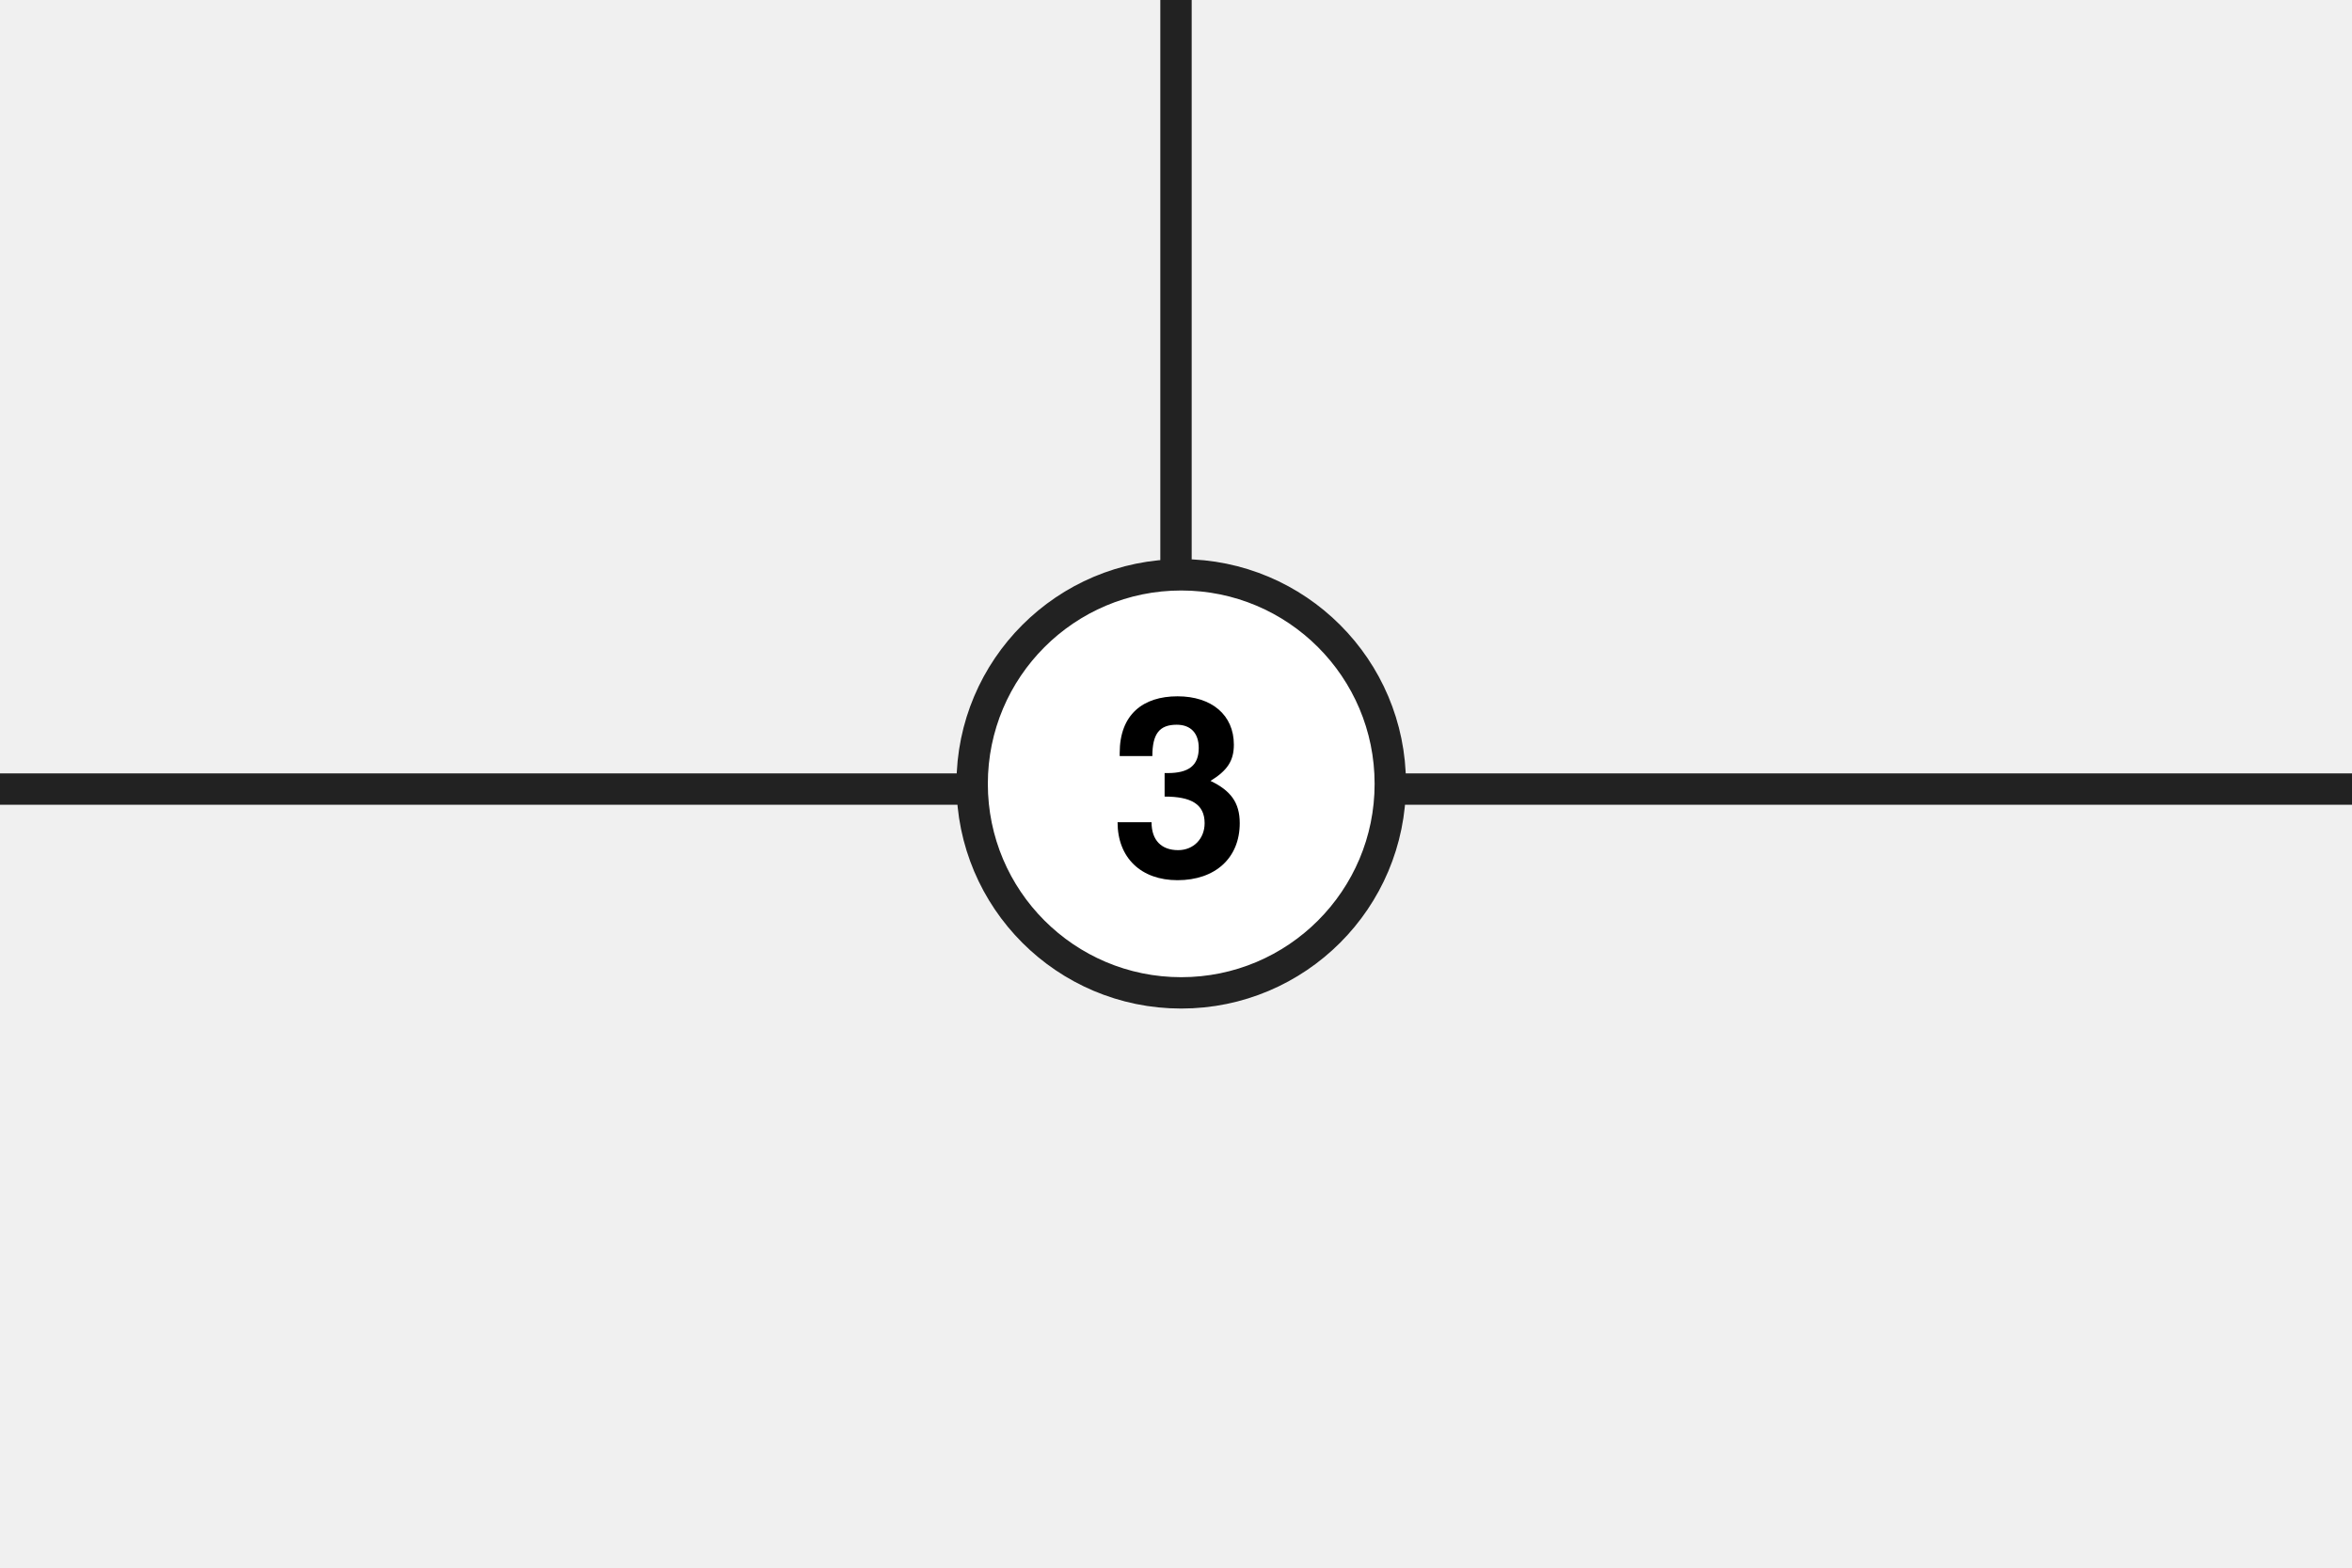
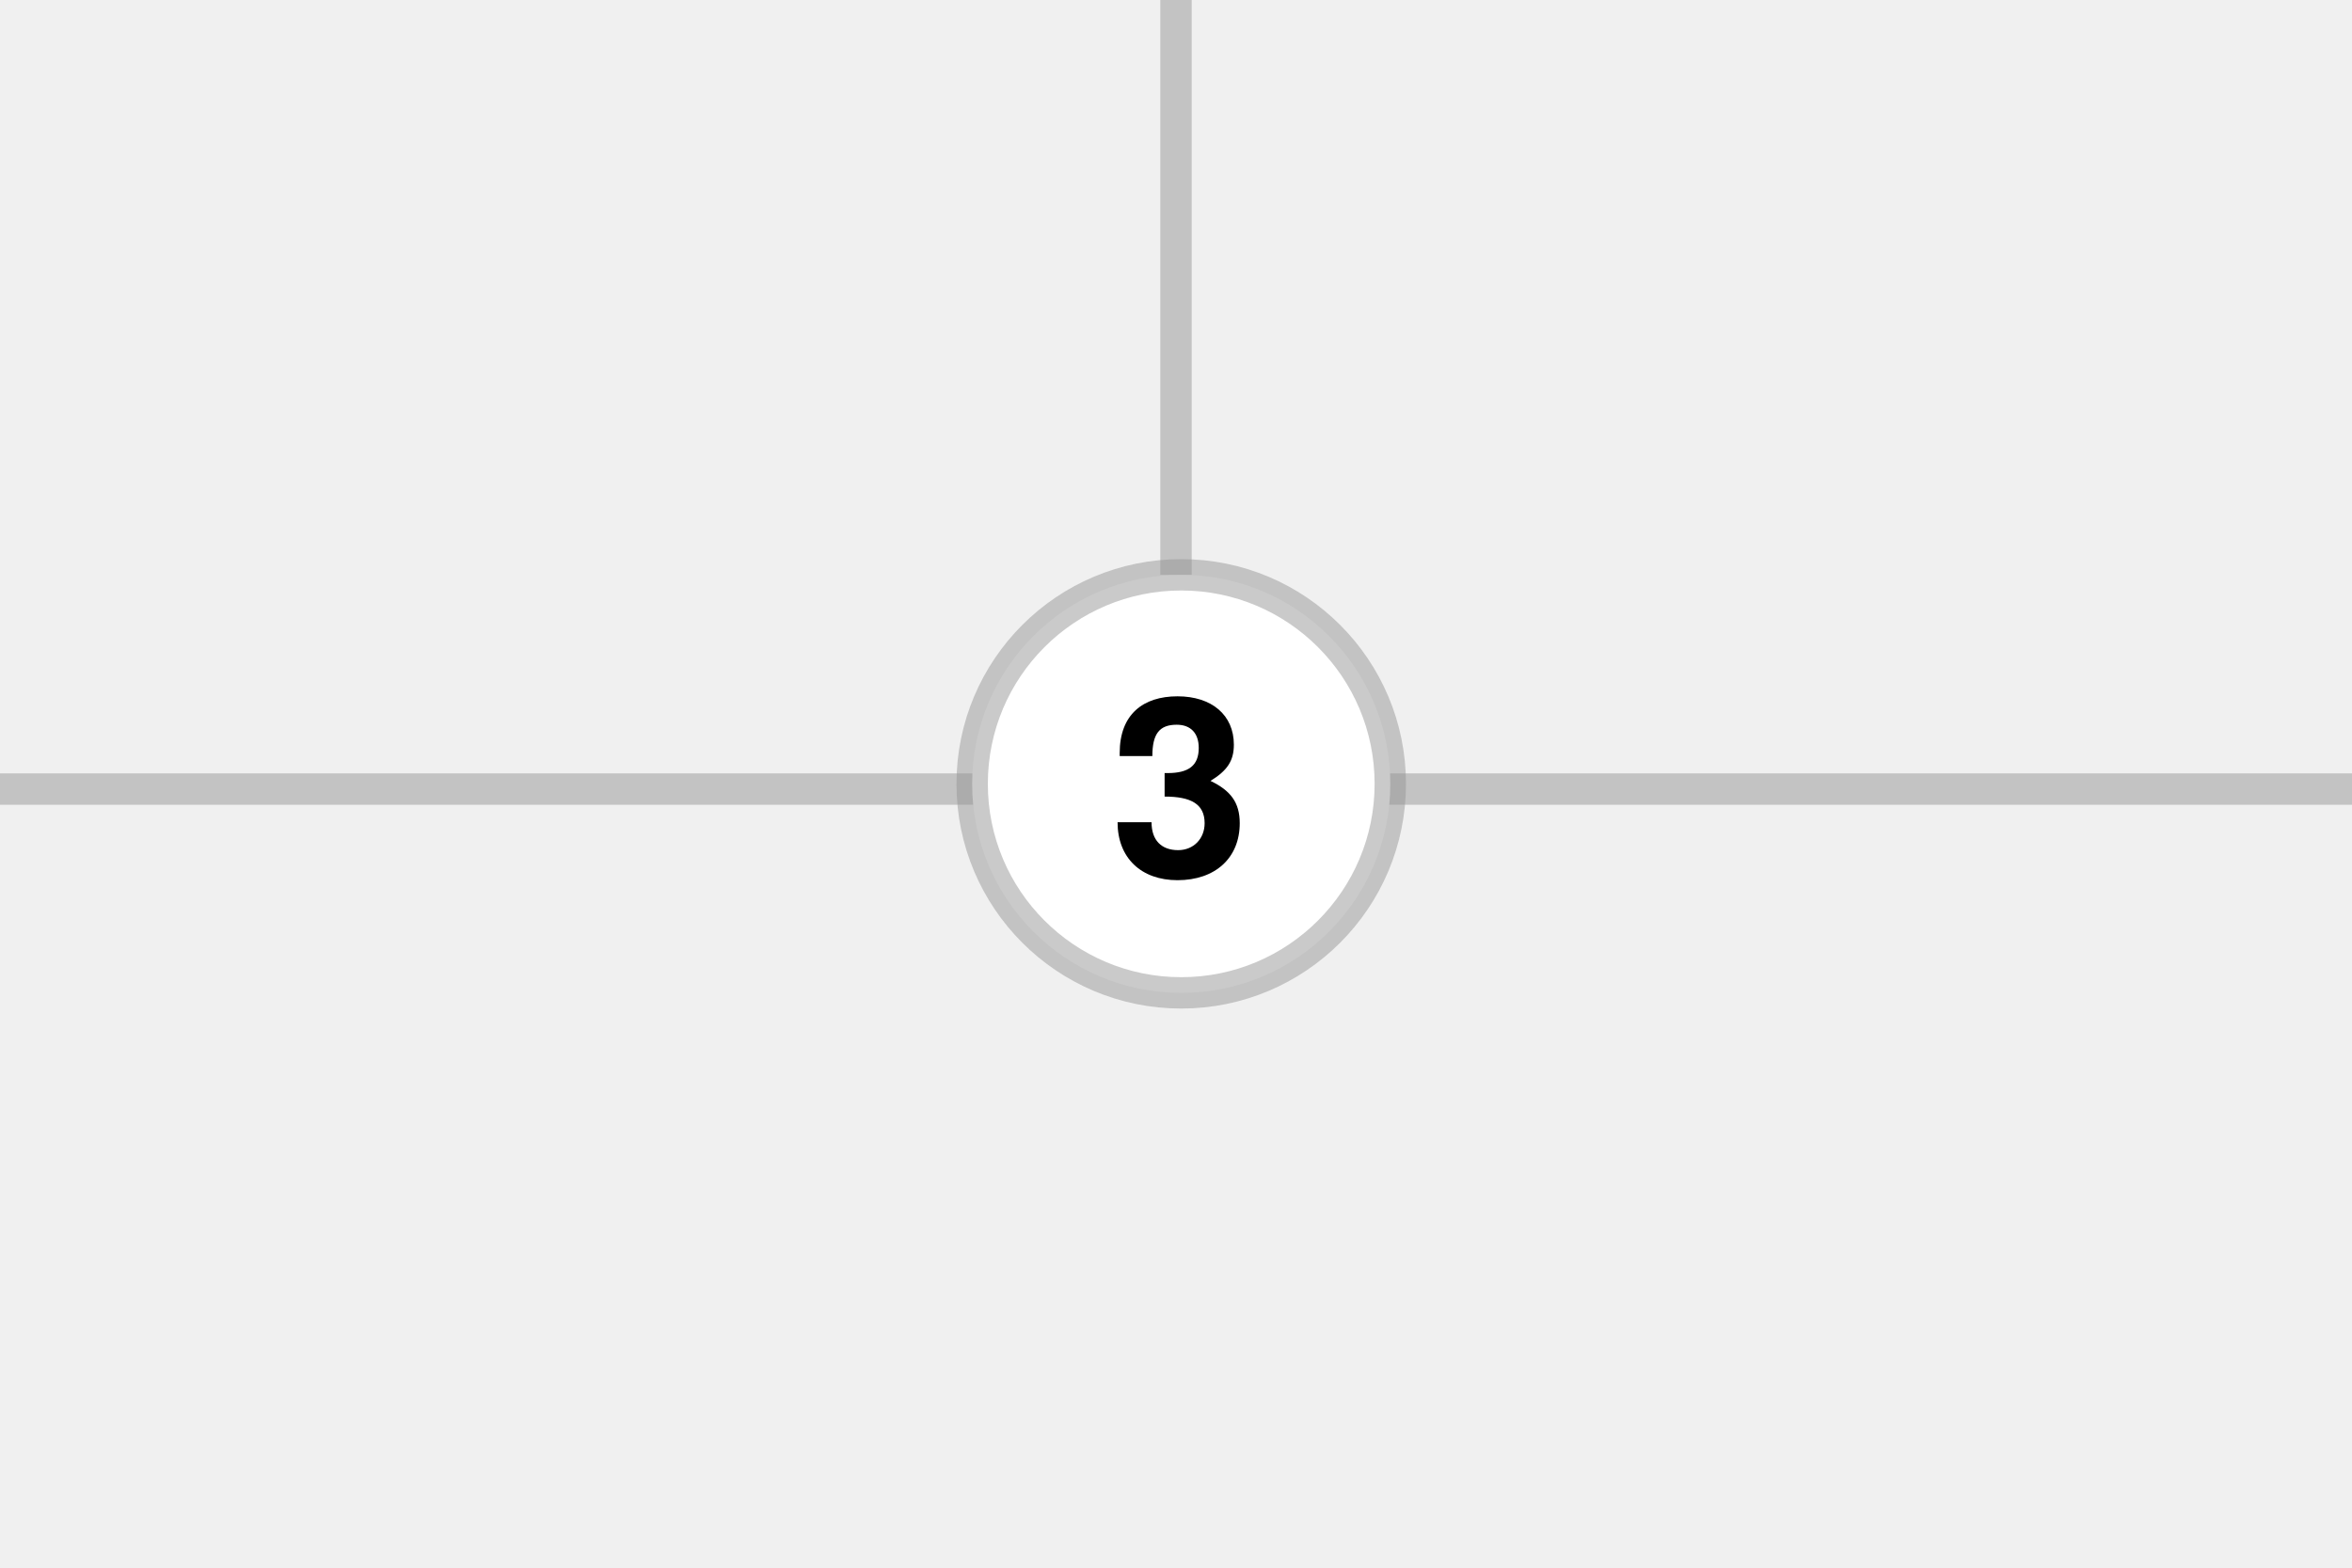
<svg xmlns="http://www.w3.org/2000/svg" width="225px" height="150px" viewBox="0 0 225 150" version="1.1">
  <g id="page_01_hashi-container-3-2-3" stroke="none" stroke-width="1" fill="none" fill-rule="evenodd">
-     <line x1="0.5" y1="75.5" x2="226.5" y2="75.5" id="Line" stroke="#222222" stroke-width="3" stroke-linecap="square" />
-     <circle id="Oval" stroke="#222222" stroke-width="3" fill="#FFFFFF" stroke-linecap="square" cx="113" cy="75" r="20" />
-     <line x1="112.5" y1="53.5" x2="112.5" y2="1.5" id="Line" stroke="#222222" stroke-width="3" stroke-linecap="square" />
+     <line x1="0.5" y1="75.5" x2="226.5" y2="75.5" id="Line" stroke-opacity="0.5" stroke="#979797" stroke-width="3" stroke-linecap="square" />
+     <circle id="Oval" stroke-opacity="0.5" stroke="#979797" stroke-width="3" fill="#FFFFFF" stroke-linecap="square" cx="113" cy="75" r="20" />
+     <line x1="112.5" y1="53.5" x2="112.5" y2="1.5" id="Line" stroke-opacity="0.5" stroke="#979797" stroke-width="3" stroke-linecap="square" />
    <text id="3" font-family="HelveticaNeue-Bold, Helvetica Neue" font-size="24" font-weight="bold" letter-spacing="0.24" fill="#000000">
      <tspan x="106.208" y="84">3</tspan>
    </text>
  </g>
</svg>
